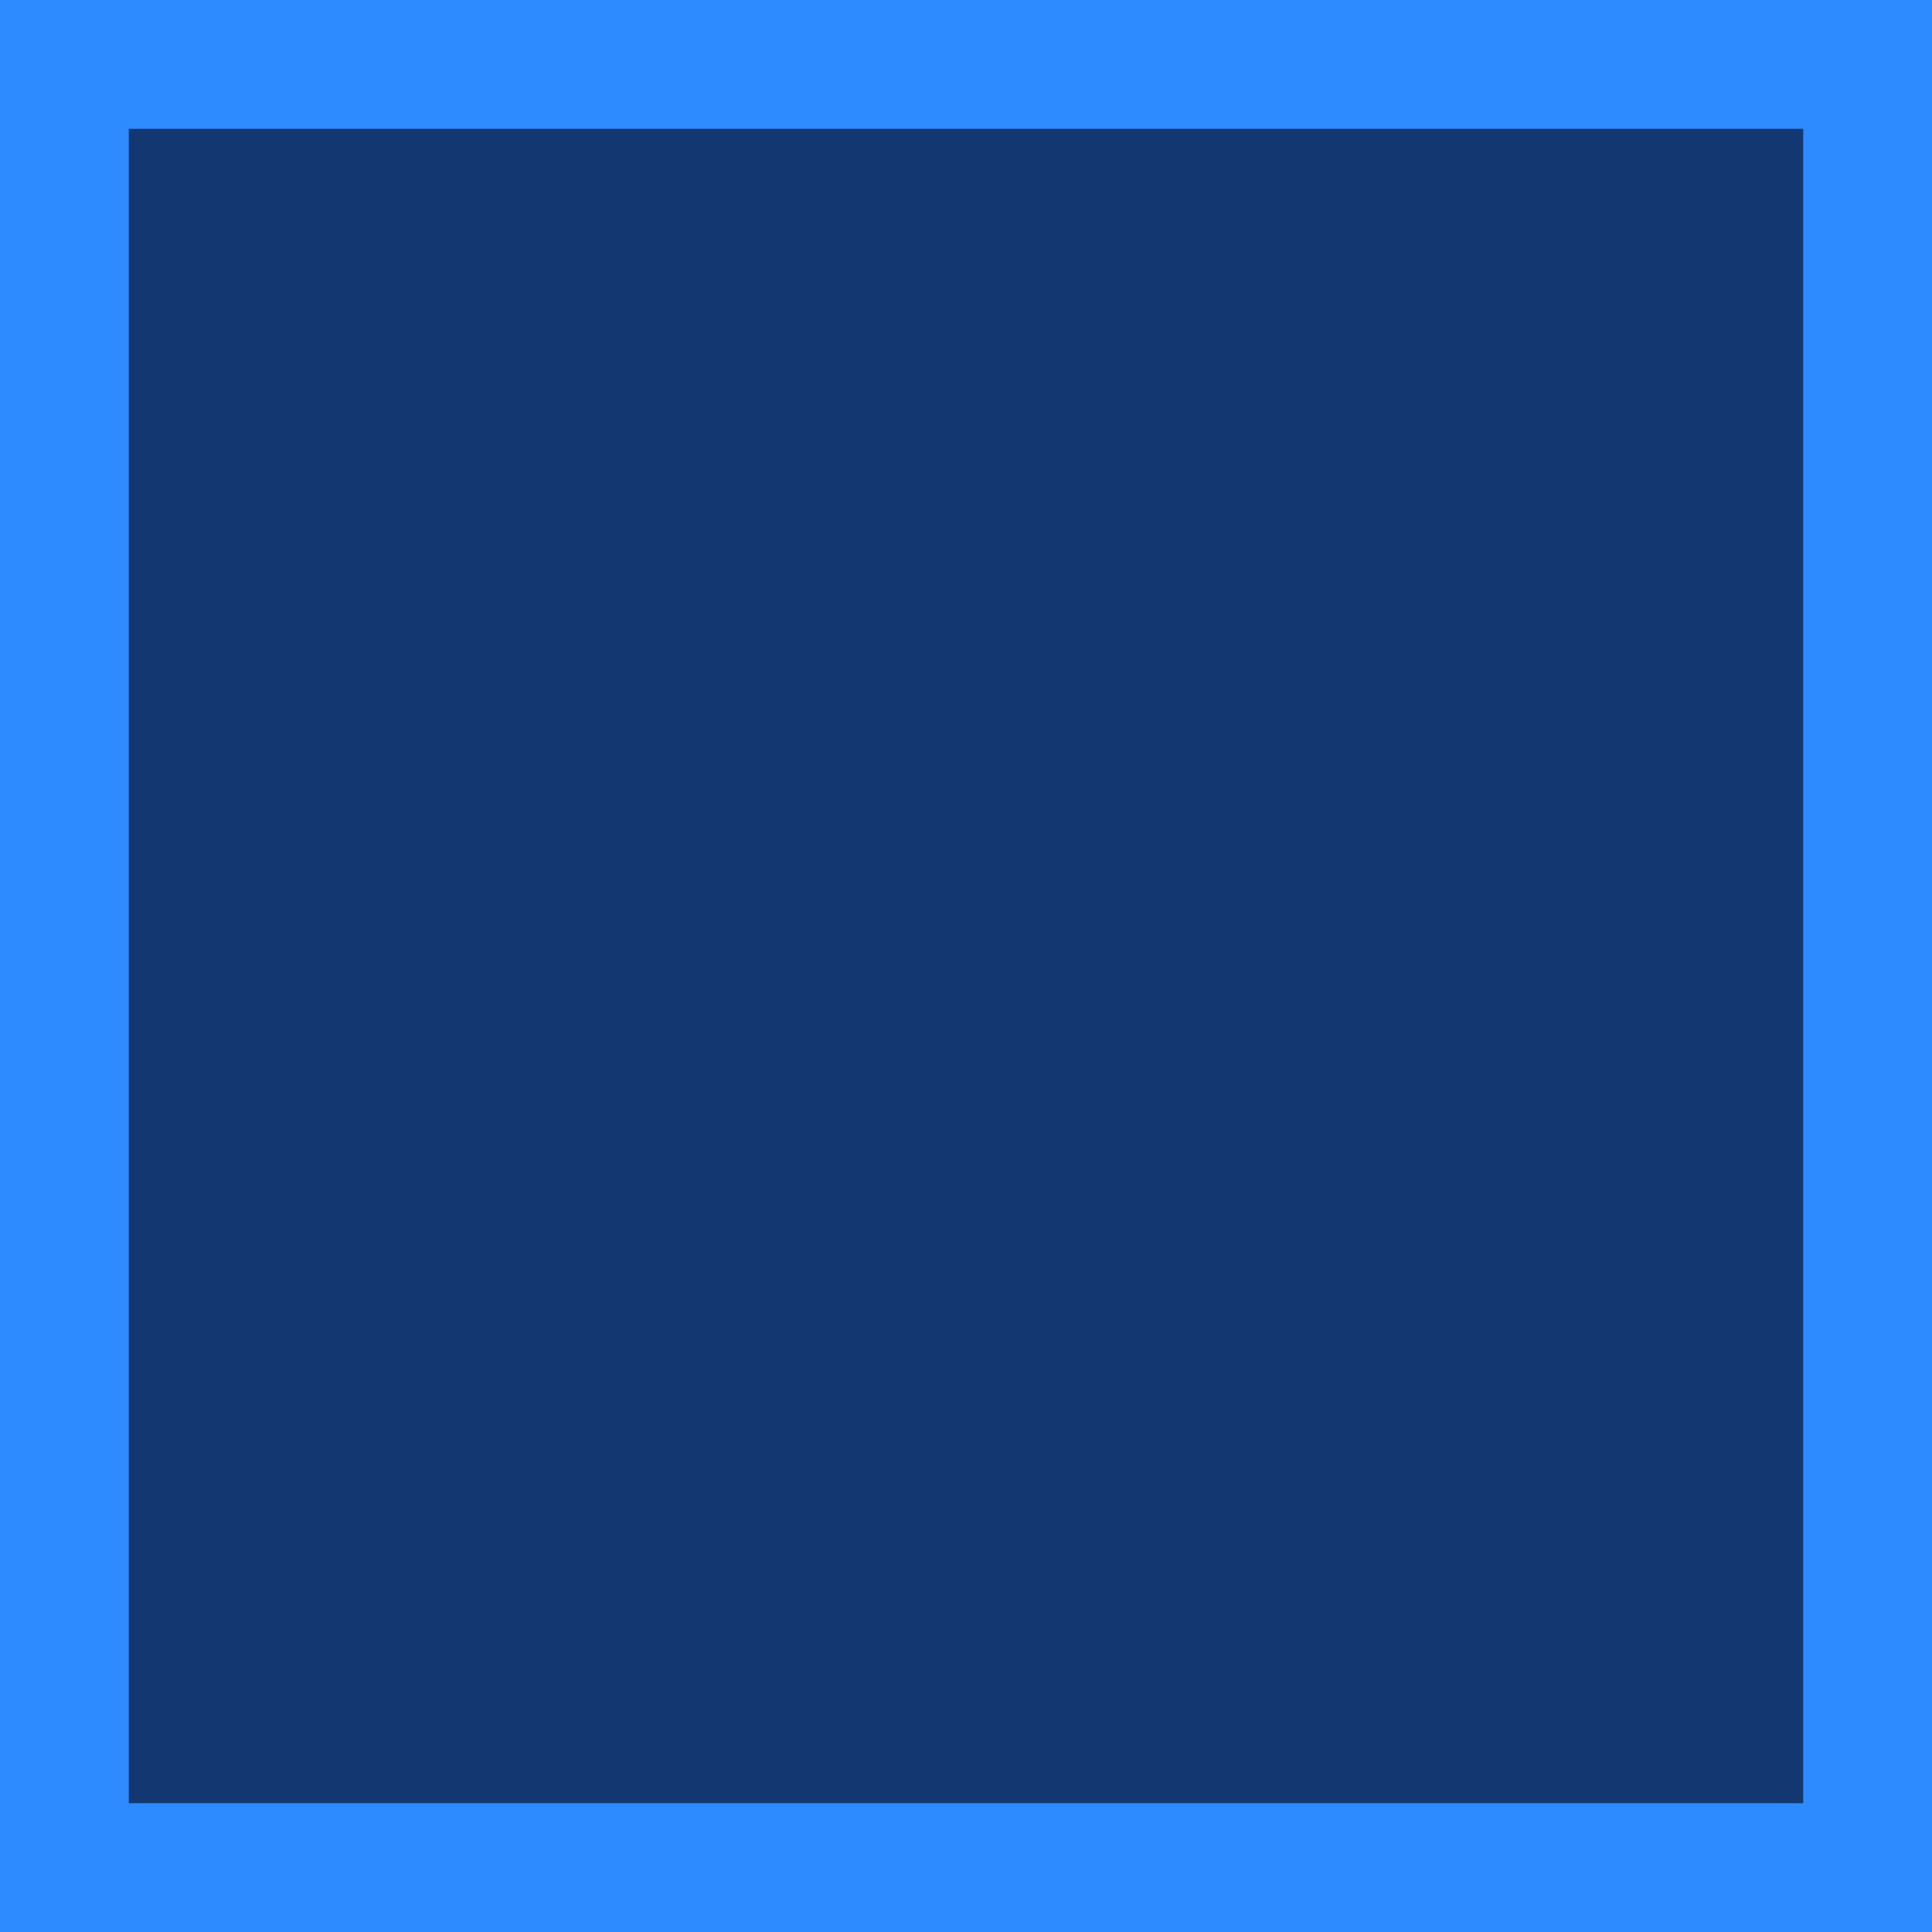
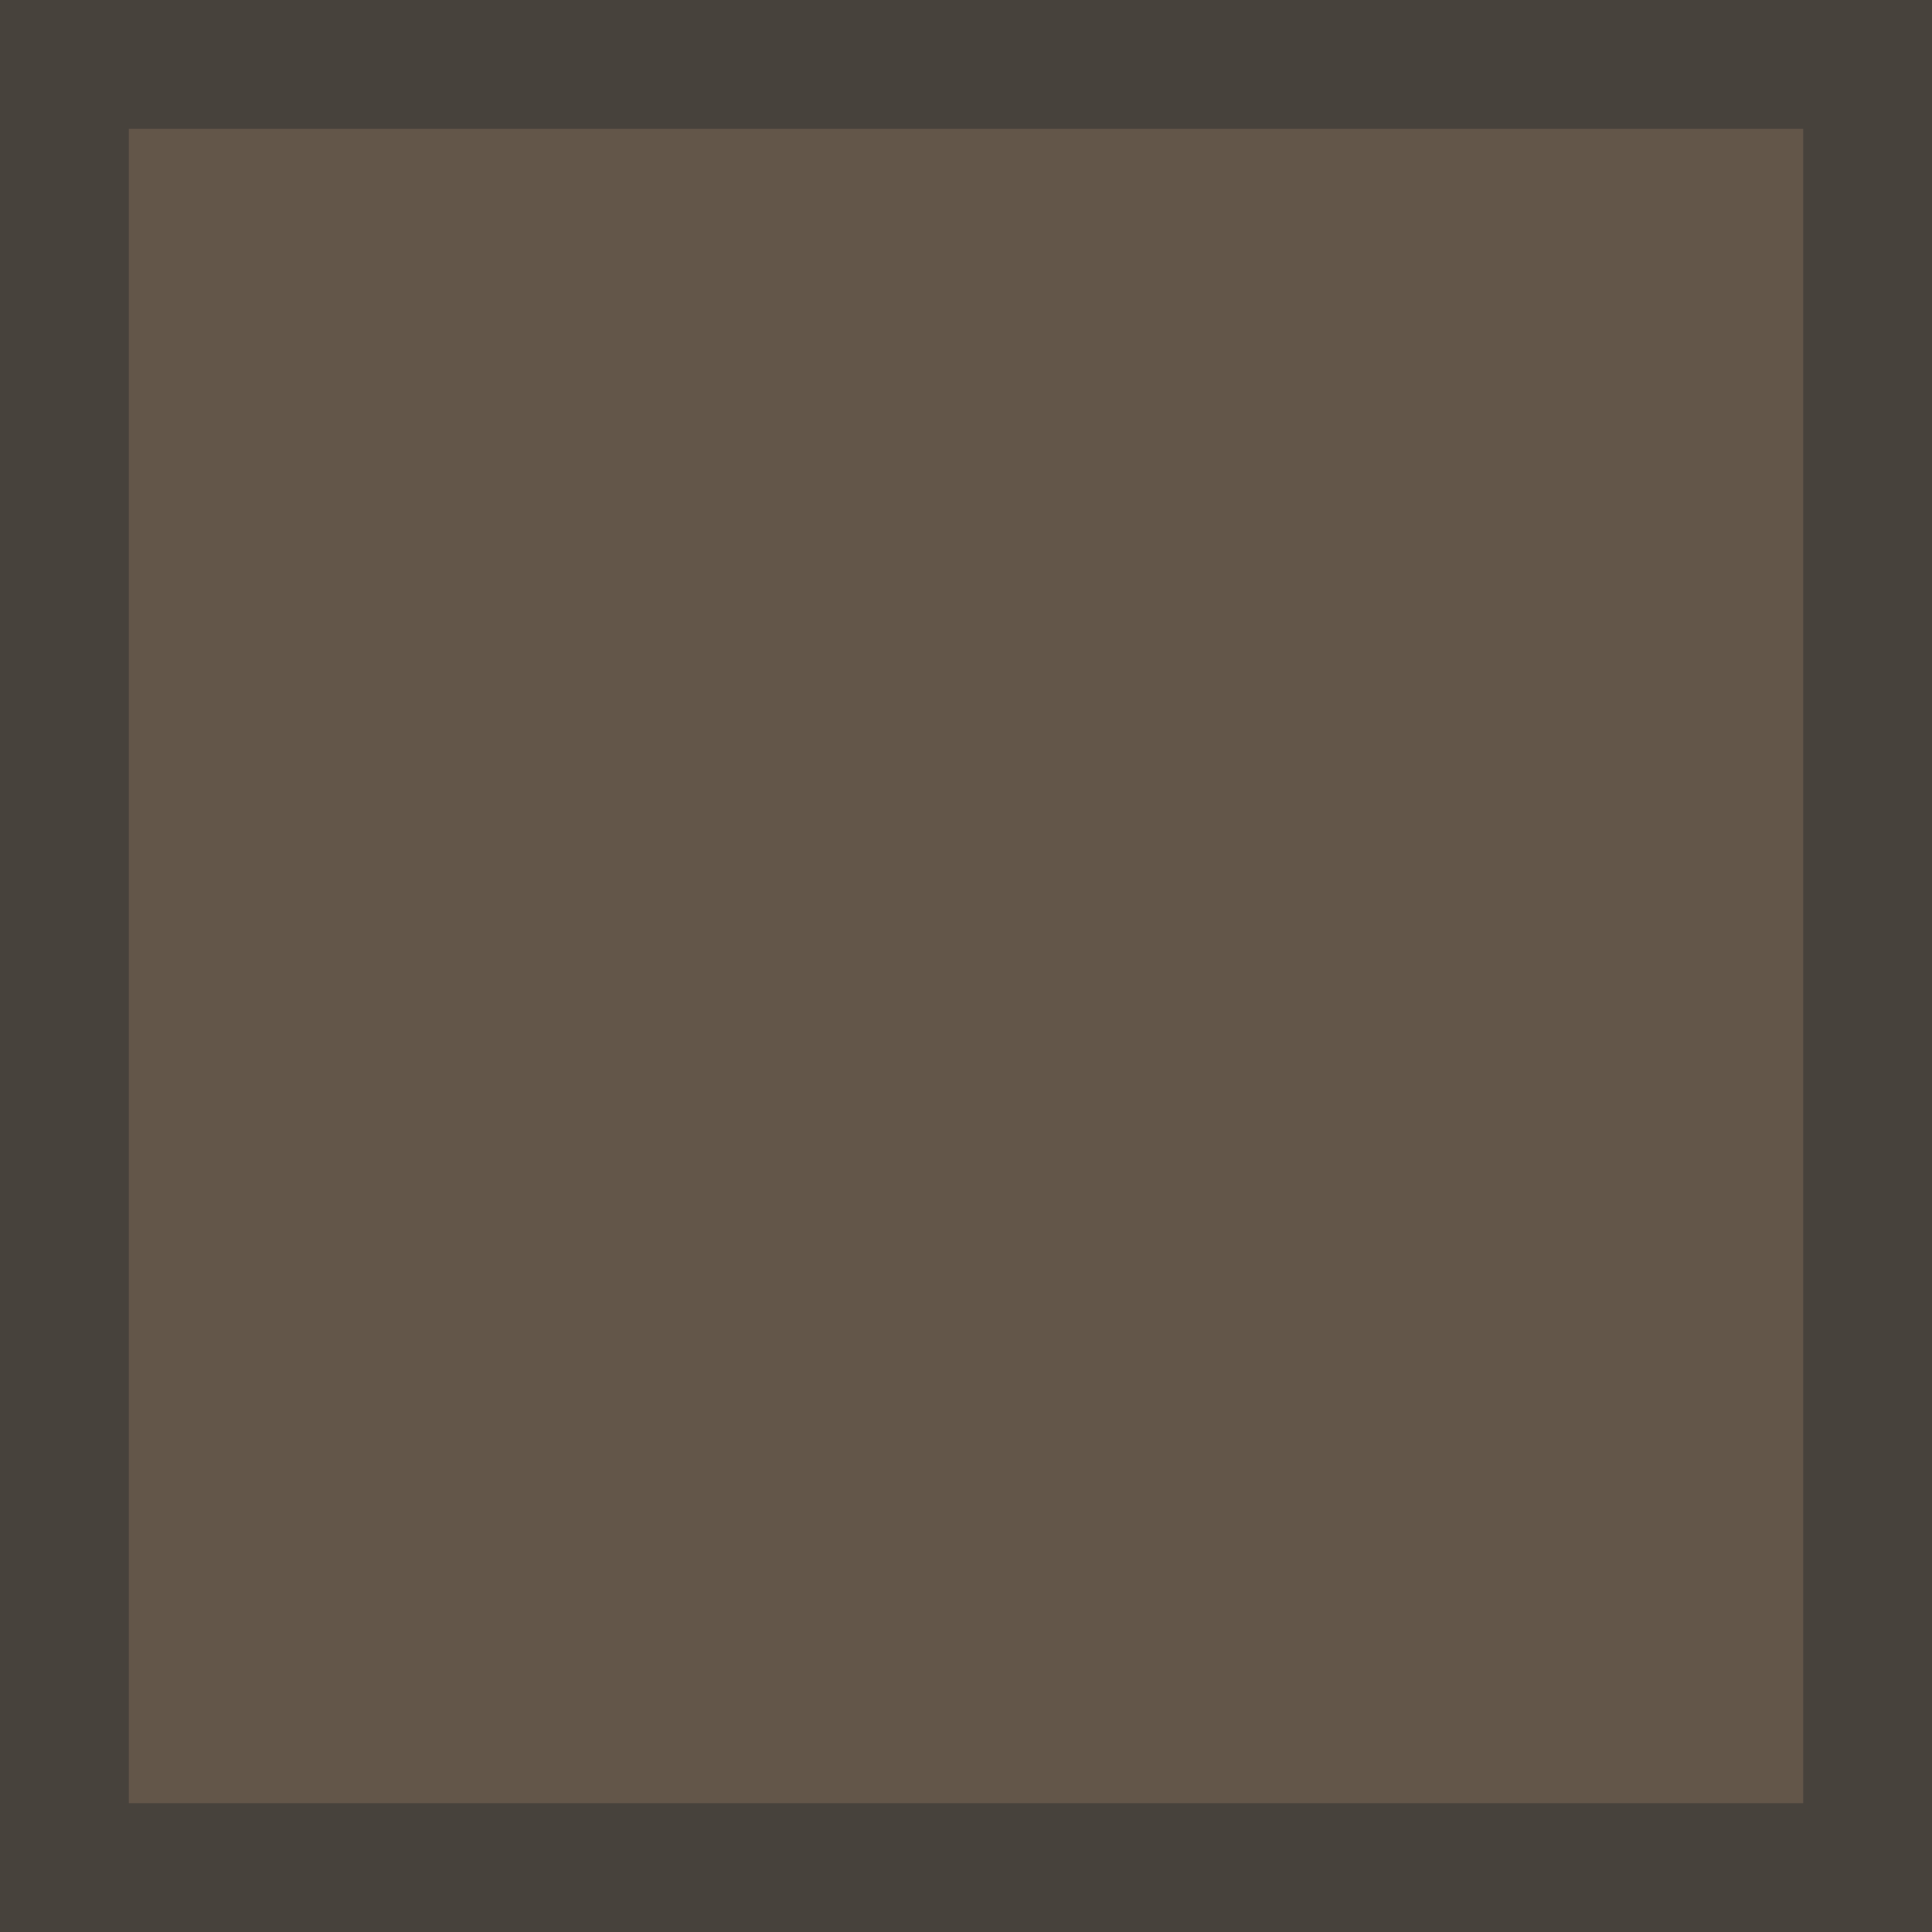
<svg xmlns="http://www.w3.org/2000/svg" width="254mm" height="254mm" viewBox="0 0 254 254" version="1.1" id="svg8">
  <defs id="defs2" />
  <g id="layer1" transform="translate(423.8238,-242.4903)">
-     <rect style="color:#000000;overflow:visible;fill:#2d8bff;fill-opacity:1;stroke:none;stroke-width:1.443;stroke-linecap:round;stroke-linejoin:miter;stroke-miterlimit:4;stroke-dasharray:none;stroke-opacity:1" id="rect1635" width="254" height="254" x="-423.824" y="242.49" />
-     <rect y="259.424" x="-406.89" height="220.133" width="220.133" id="rect1601" style="color:#000000;overflow:visible;fill:#133871;fill-opacity:1;stroke:none;stroke-width:1.251;stroke-linecap:round;stroke-linejoin:miter;stroke-miterlimit:4;stroke-dasharray:none;stroke-opacity:1" />
+     <rect style="color:#000000;overflow:visible;fill:#47423c;fill-opacity:1;stroke:none;stroke-width:1.443;stroke-linecap:round;stroke-linejoin:miter;stroke-miterlimit:4;stroke-dasharray:none;stroke-opacity:1" id="rect1635" width="254" height="254" x="-423.824" y="242.49" />
+     <rect y="259.424" x="-406.89" height="220.133" width="220.133" id="rect1601" style="color:#000000;overflow:visible;fill:#635649;fill-opacity:1;stroke:none;stroke-width:1.251;stroke-linecap:round;stroke-linejoin:miter;stroke-miterlimit:4;stroke-dasharray:none;stroke-opacity:1" />
  </g>
</svg>
